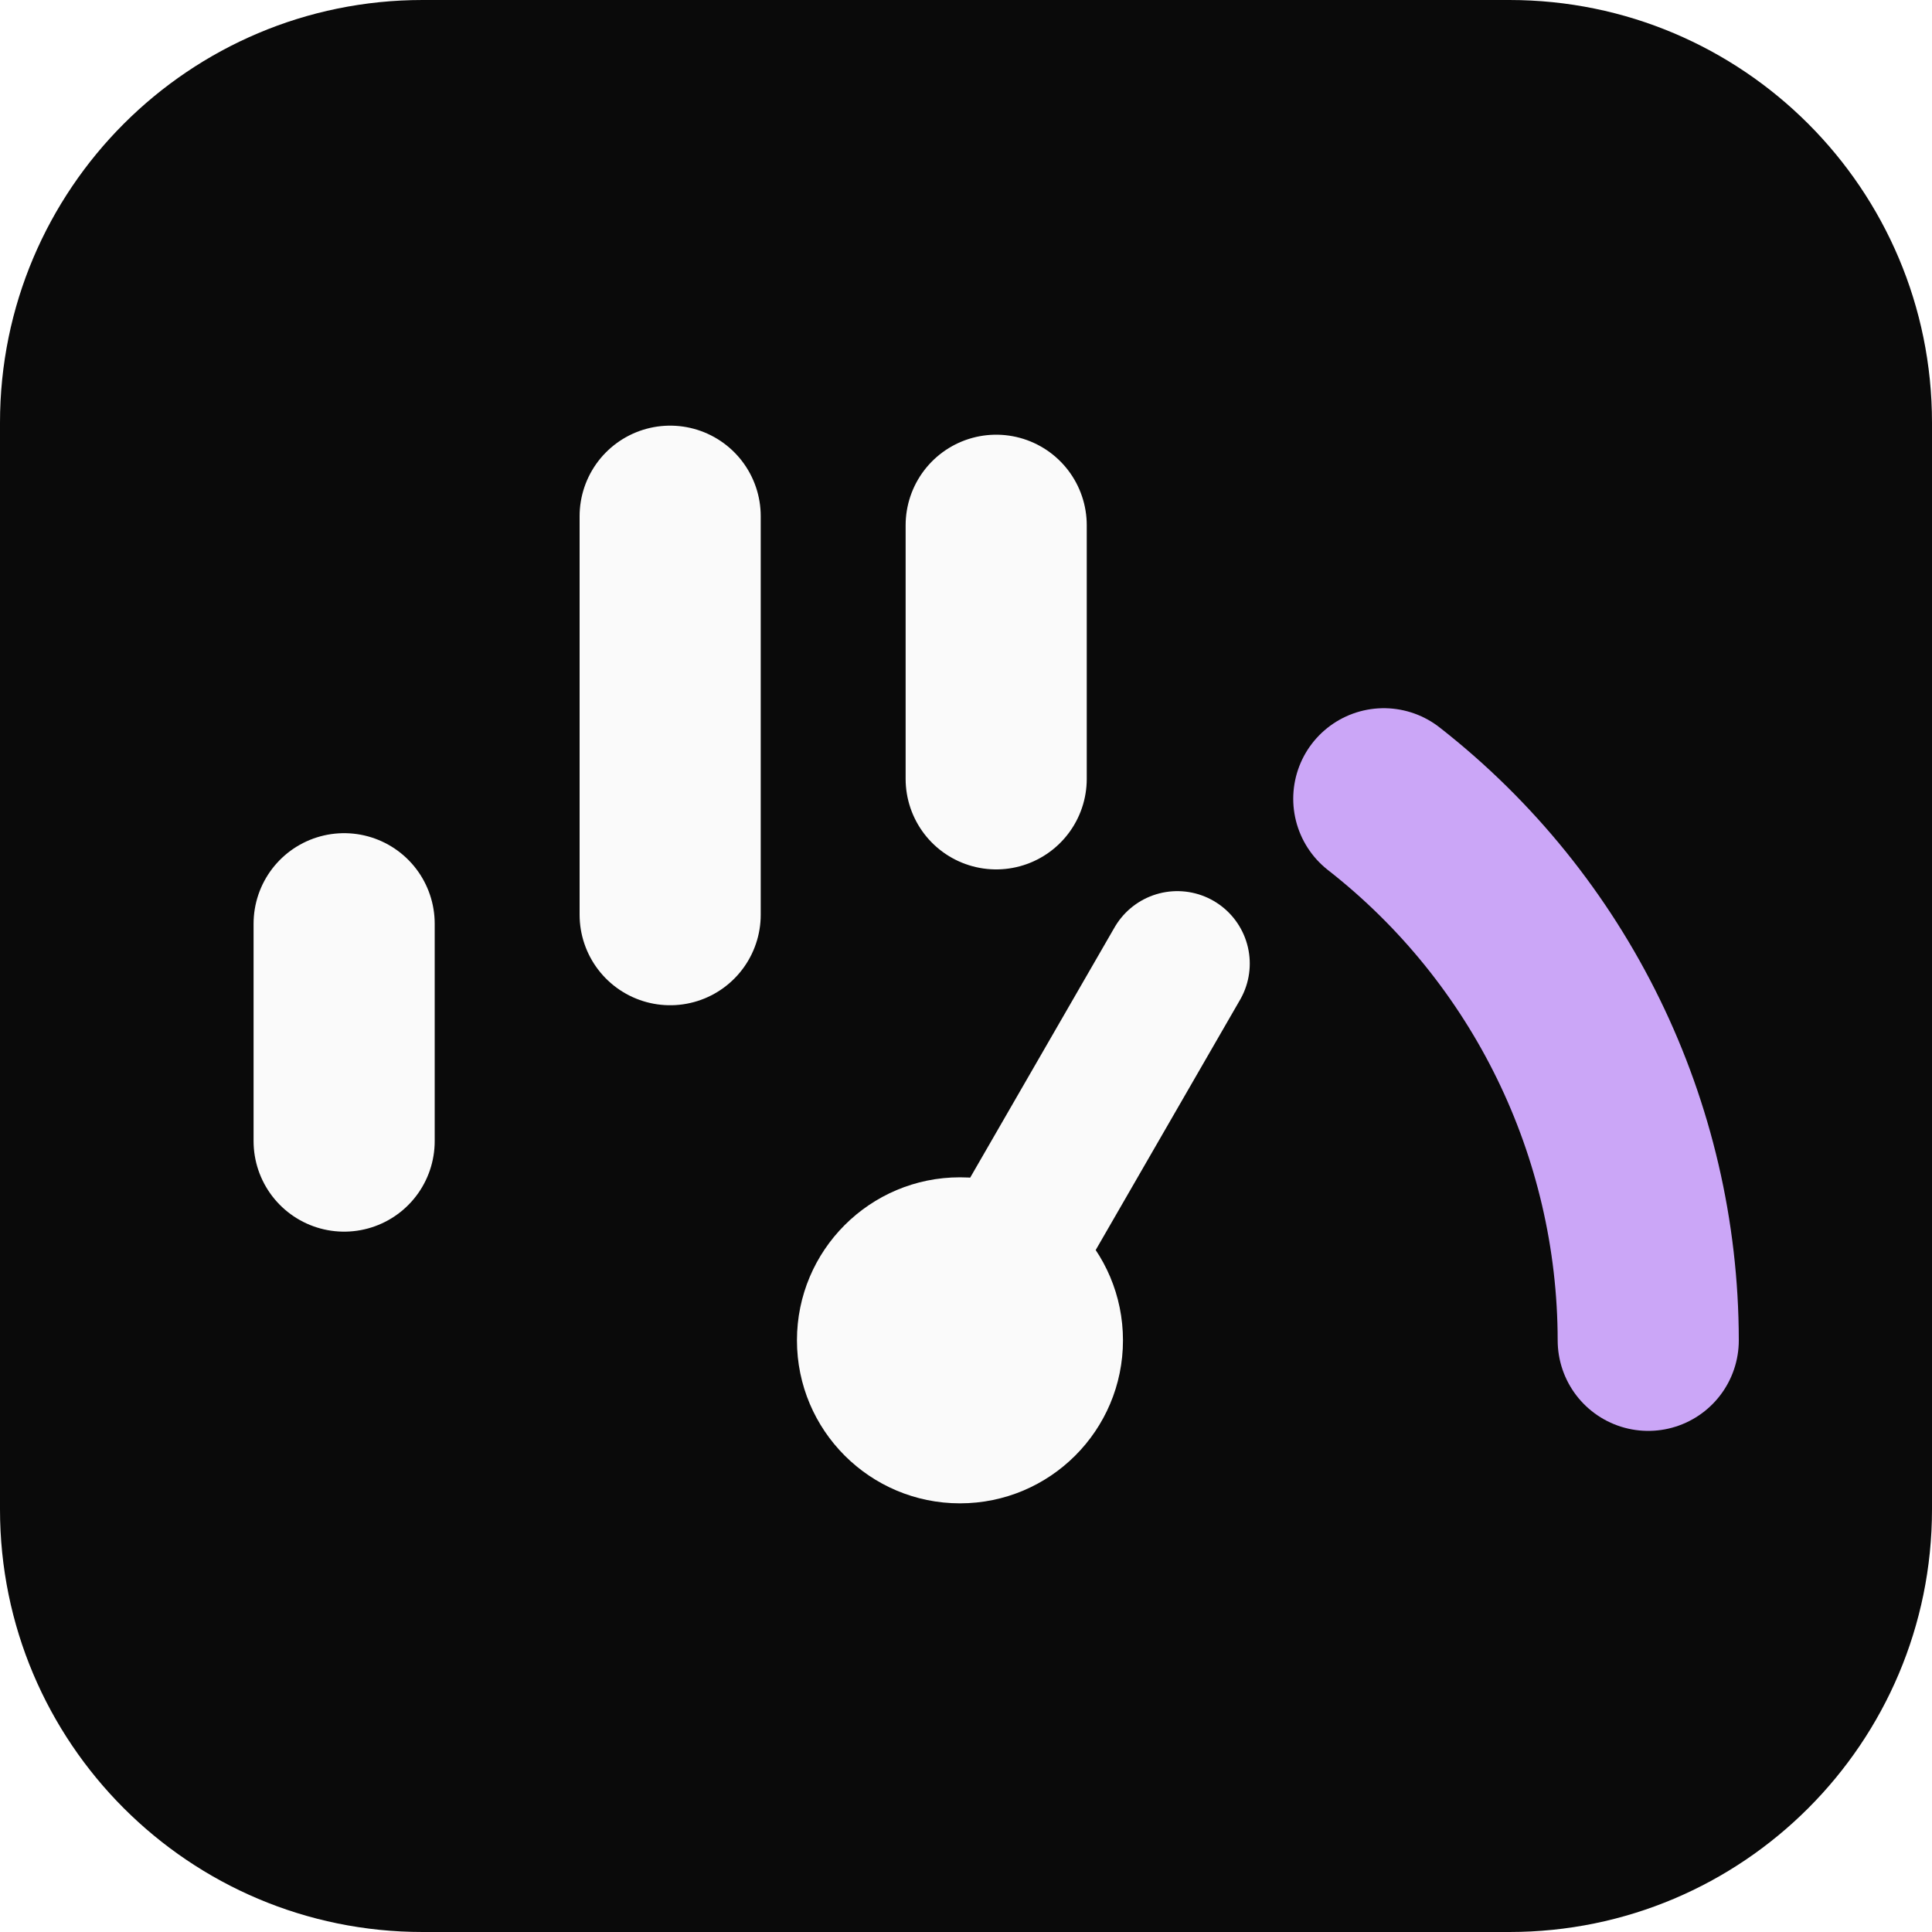
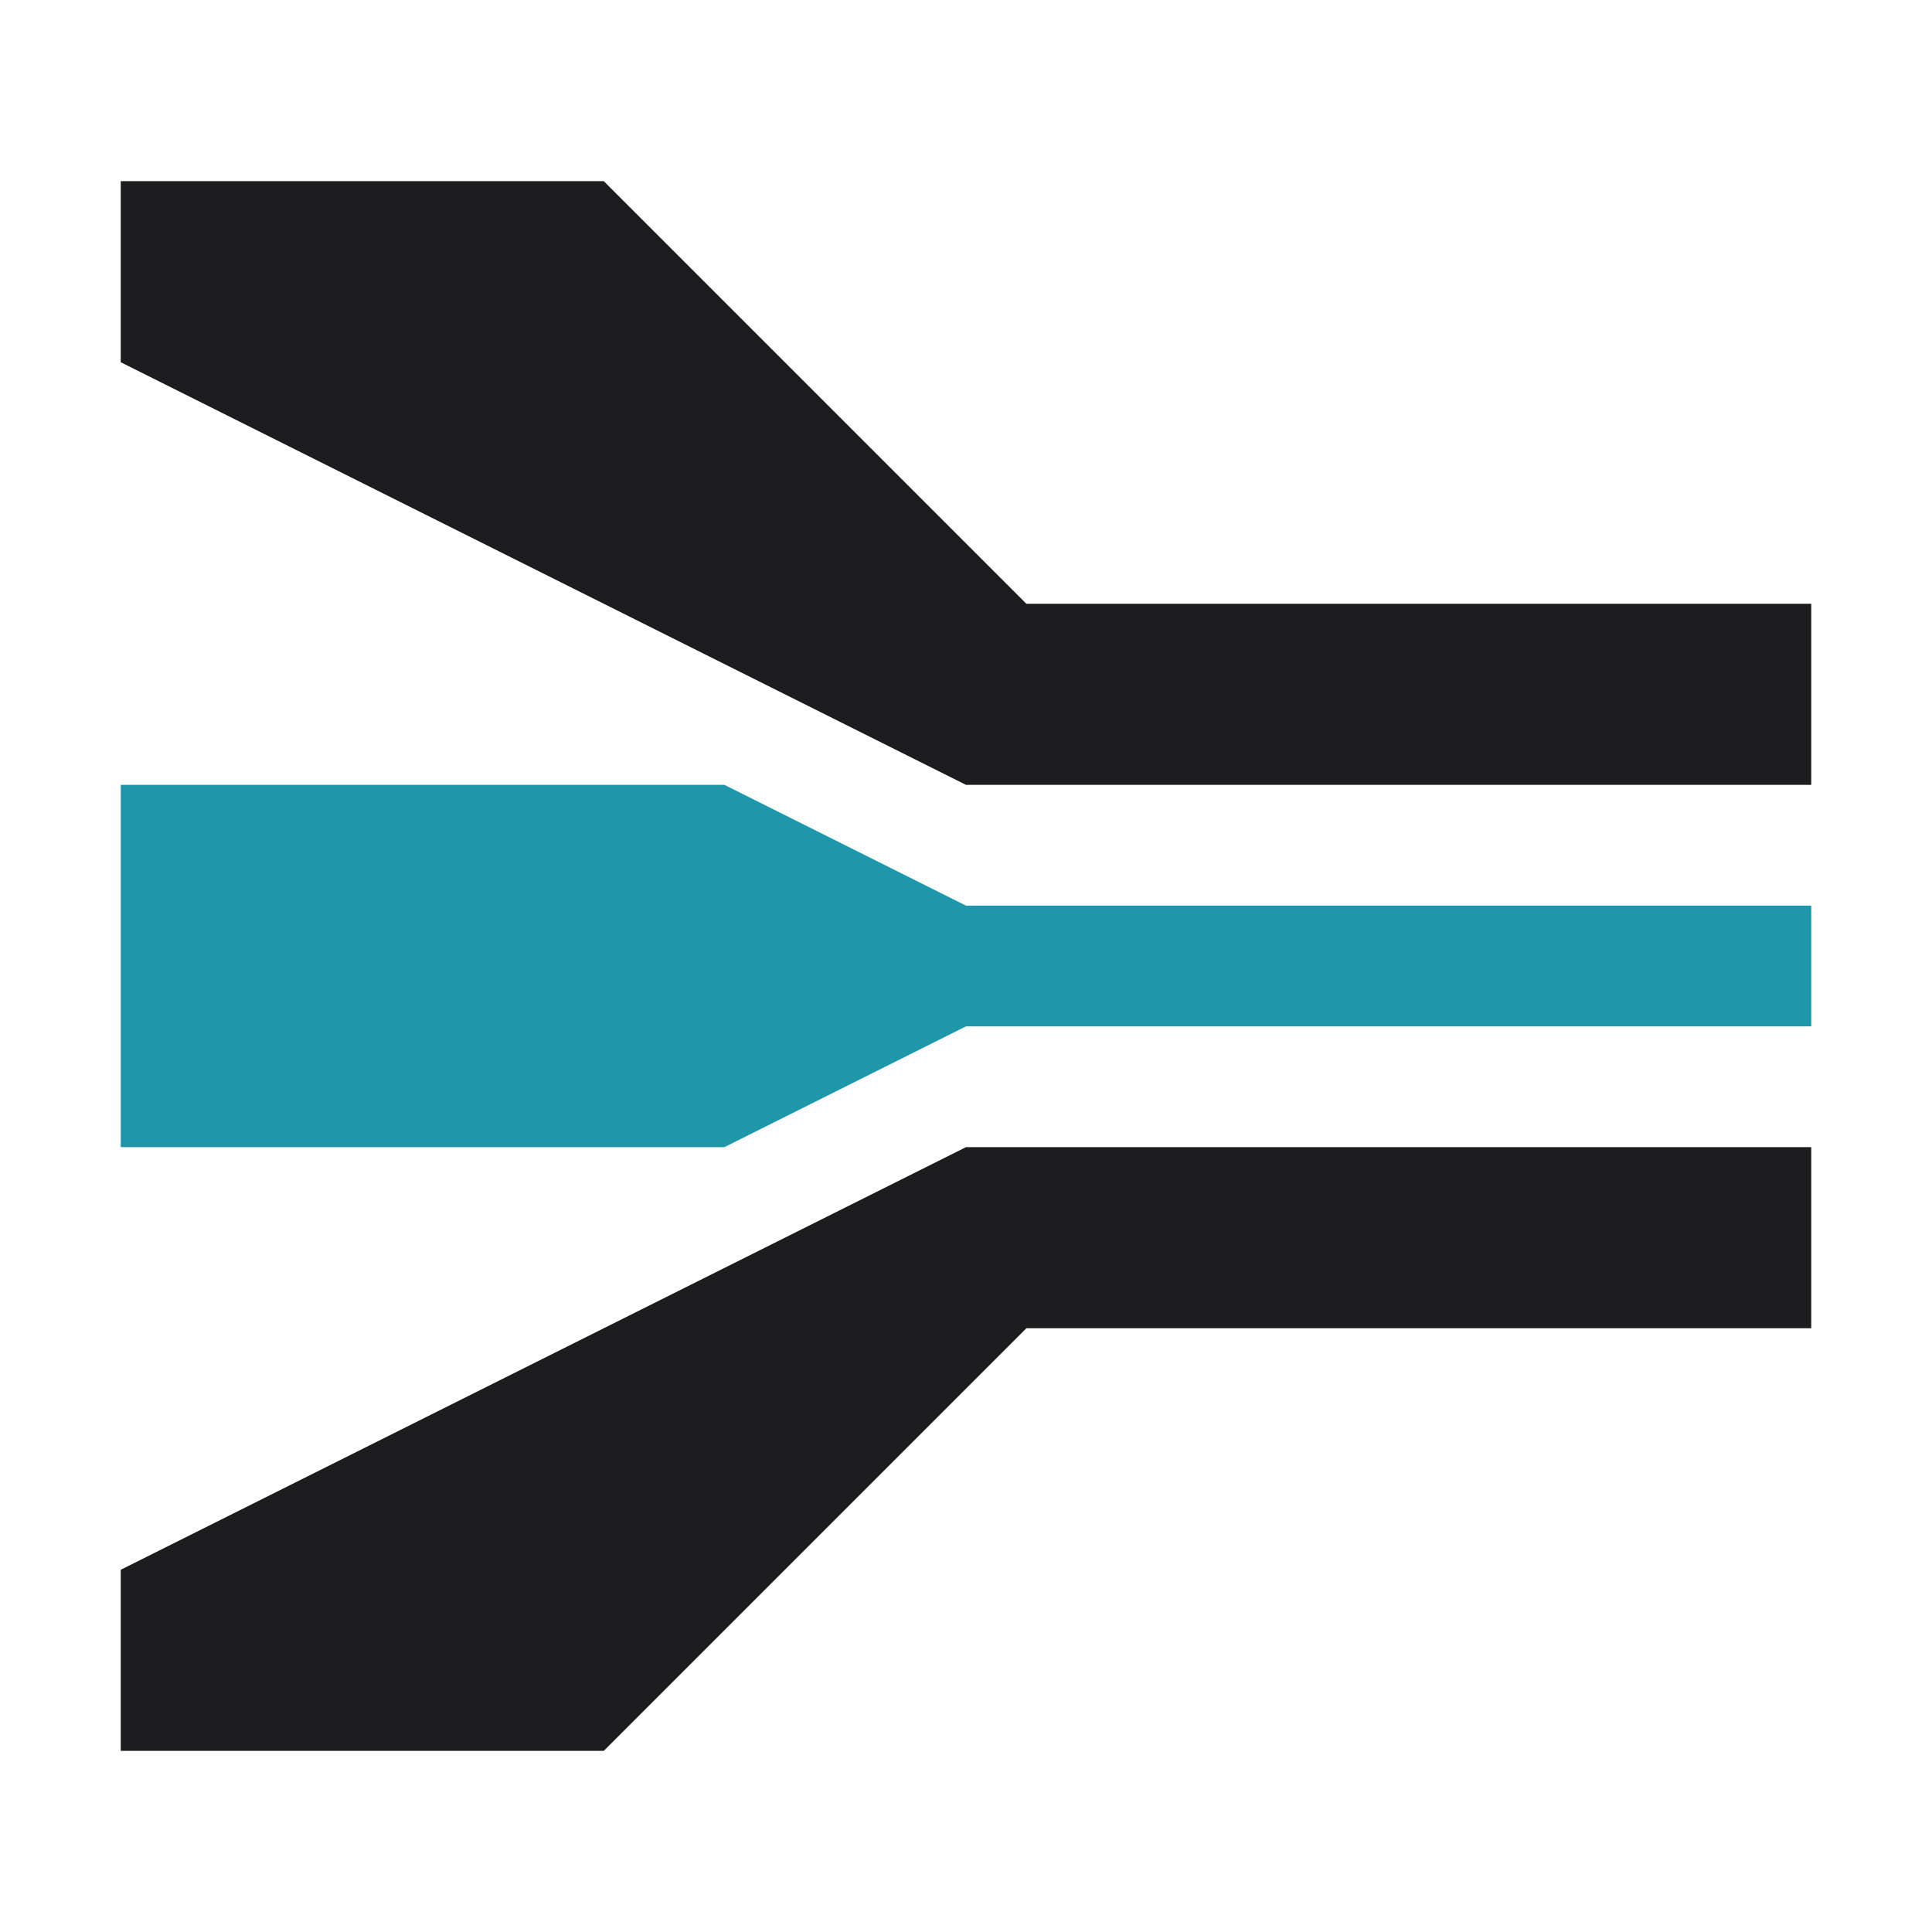
- <svg xmlns="http://www.w3.org/2000/svg" viewBox="0 0 64 64" role="img" aria-label="VoiceGateway">
-   <rect width="64" height="64" rx="14" fill="#0a0a0a" />
-   <g transform="translate(1.8 14.4) scale(0.6)" fill="none" stroke-width="10" stroke-linecap="round">
-     <path d="M16 27V39M34 4.5V26.5M52 5V19" stroke="#fafafa" />
-     <path d="M73.4 20.1A38 38 0 0 1 88 50" stroke="#cba6f7" />
-     <path d="M50 50L62 29.2" stroke="#fafafa" stroke-width="8" />
-     <circle cx="50" cy="50" r="9" fill="#fafafa" stroke="none" />
-   </g>
+ <svg xmlns="http://www.w3.org/2000/svg" viewBox="0 0 256 256" width="256" height="256" role="img" aria-labelledby="mergepoint-title">
+   <path fill="#1d1d1f" d="M16 24H80L136 80H240V104H128L16 48ZM16 232H80L136 176H240V152H128L16 208Z" />
+   <path fill="#1F96AA" d="M16 104H96L128 120H240V136H128L96 152H16Z" />
</svg>
